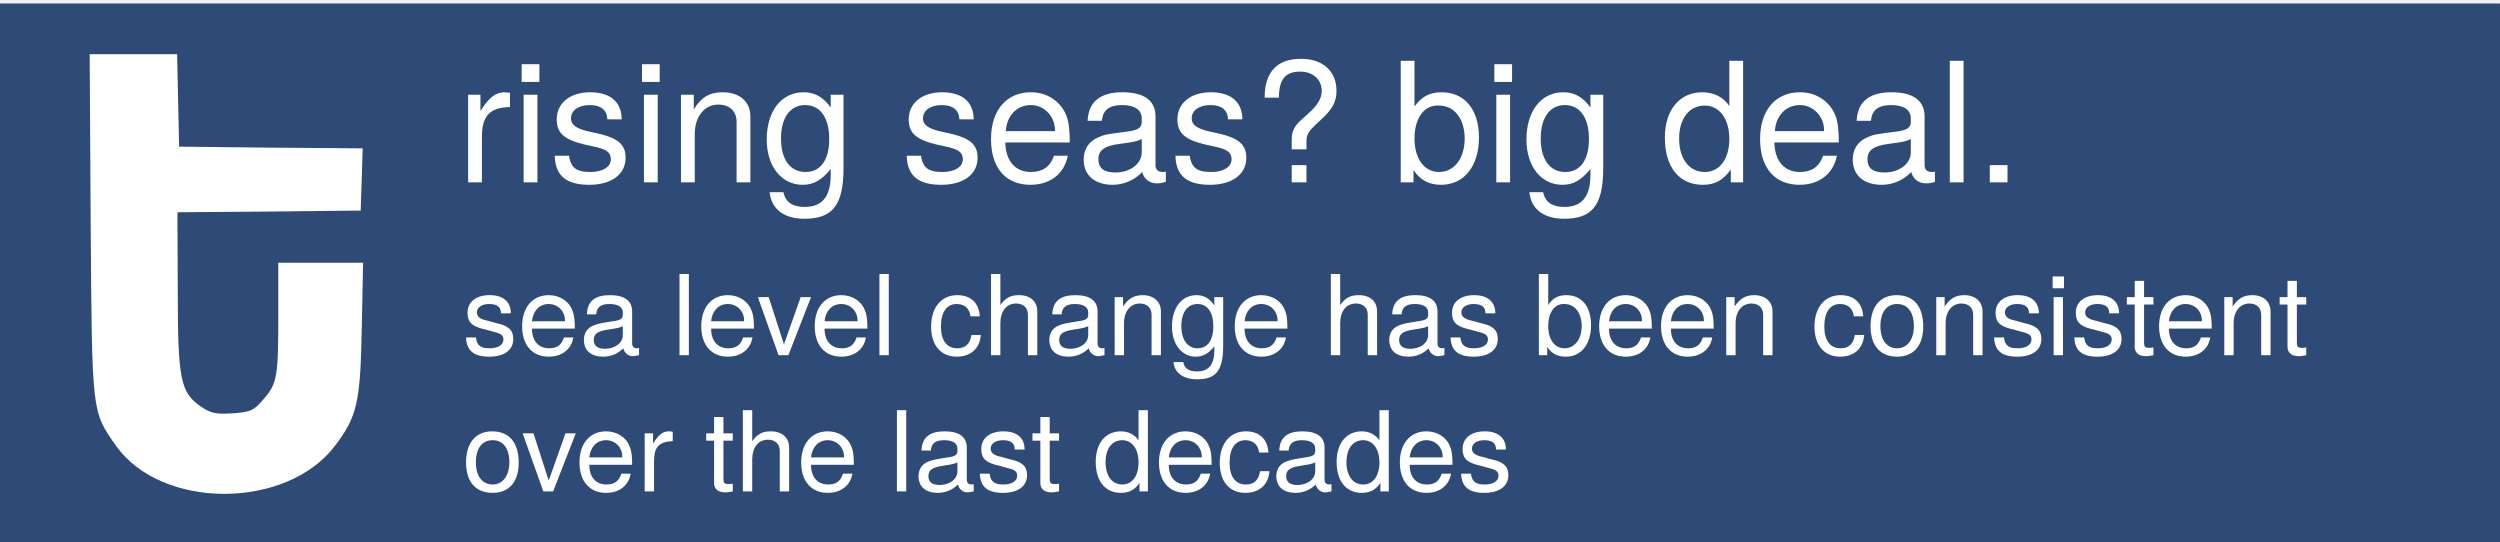
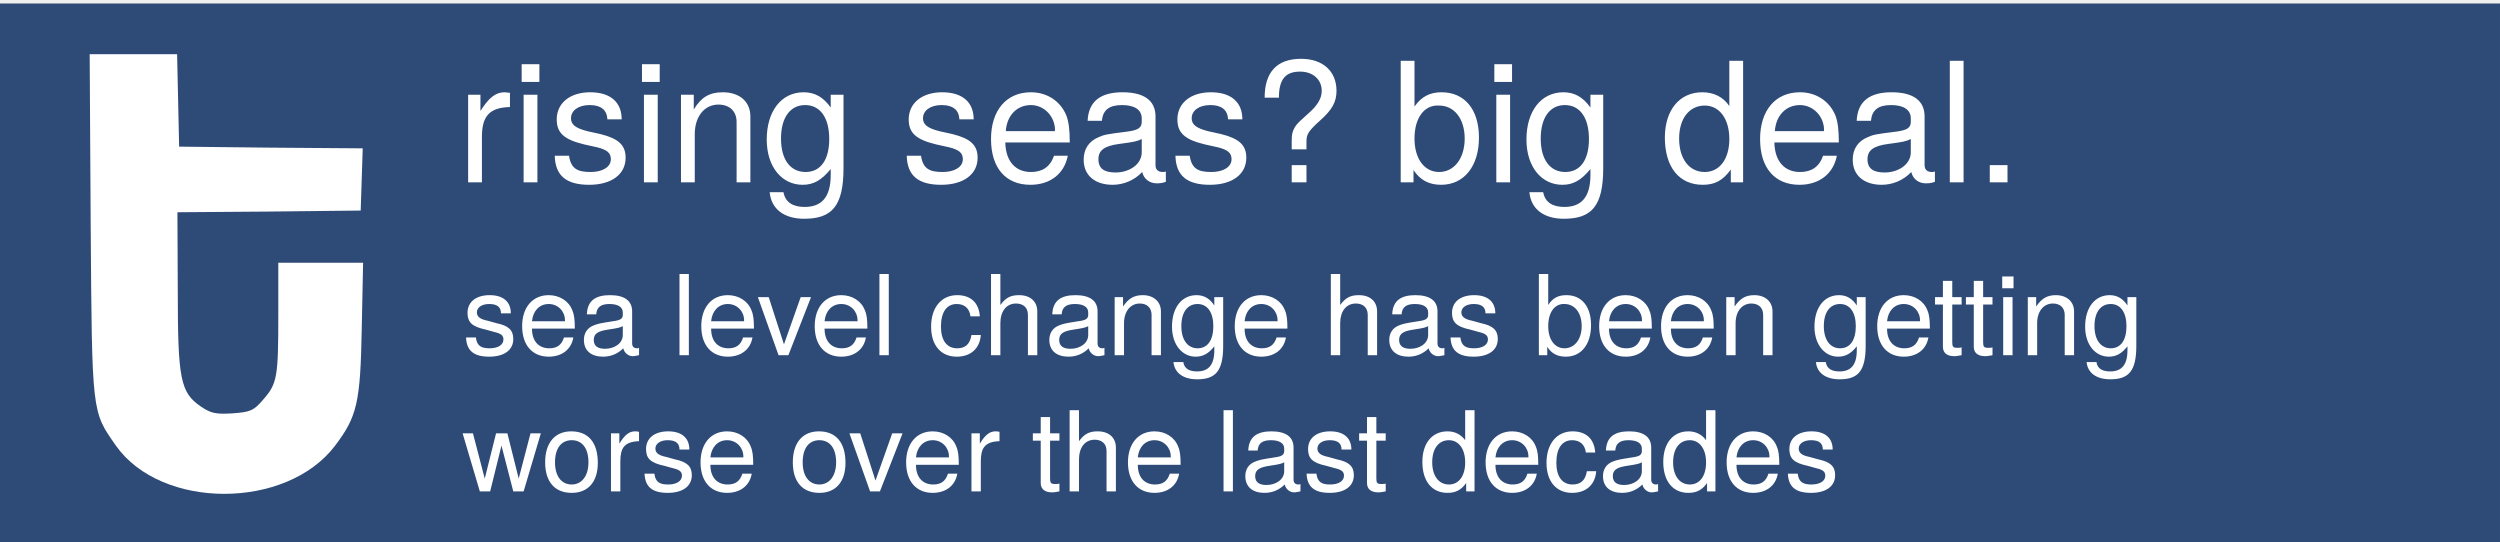
<svg xmlns="http://www.w3.org/2000/svg" width="300" height="65" viewBox="0 0 79.375 17.198" version="1.1" id="svg105">
  <defs id="defs102" />
  <g id="layer1">
    <rect style="fill:#2e4b78;fill-opacity:1;stroke-width:0.698" id="rect350" width="79.375" height="17.198" x="-5.4997283e-08" y="0.111" />
    <path d="m 2.879,7.134 c 0.043,6.033 0.032,5.915 0.801,7.015 1.441,2.039 5.403,2.039 6.951,0.011 0.705,-0.929 0.811,-1.367 0.854,-3.716 l 0.043,-2.103 H 10.182 8.836 v 1.644 c 0,1.975 -0.032,2.189 -0.47,2.691 -0.31,0.363 -0.406,0.406 -0.982,0.448 -0.534,0.032 -0.683,0 -1.004,-0.214 C 5.729,12.461 5.644,12.056 5.644,9.226 L 5.633,6.739 8.548,6.717 11.452,6.685 11.484,5.703 11.516,4.71 8.602,4.688 5.687,4.656 5.655,3.183 5.623,1.72 H 4.235 2.847 Z" style="vector-effect:non-scaling-stroke;fill:#ffffff;fill-rule:nonzero;stroke-width:0px" id="path94" />
    <text xml:space="preserve" style="font-size:5.292px;fill:#ffffff;fill-opacity:1;stroke-width:0.265" x="14.489" y="5.791" id="text2537">
      <tspan id="tspan2535" style="font-style:normal;font-variant:normal;font-weight:200;font-stretch:normal;font-size:5.292px;font-family:'Helvetica Neue';-inkscape-font-specification:'Helvetica Neue Ultra-Light';stroke-width:0.265" x="14.489" y="5.791">rising seas? big deal.</tspan>
    </text>
    <text xml:space="preserve" style="font-size:3.528px;line-height:1.2;fill:#ffffff;fill-opacity:1;stroke-width:0.265" x="14.672" y="11.276" id="text2537-2">
-       <tspan style="font-style:normal;font-variant:normal;font-weight:100;font-stretch:normal;font-size:3.528px;font-family:'Helvetica Neue';-inkscape-font-specification:'Helvetica Neue Thin';stroke-width:0.265" x="14.672" y="11.276" id="tspan2636">sea level change has been consistent</tspan>
-       <tspan style="font-style:normal;font-variant:normal;font-weight:100;font-stretch:normal;font-size:3.528px;font-family:'Helvetica Neue';-inkscape-font-specification:'Helvetica Neue Thin';stroke-width:0.265" x="14.672" y="15.603" id="tspan276">over the last decades</tspan>
+       <tspan style="font-style:normal;font-variant:normal;font-weight:100;font-stretch:normal;font-size:3.528px;font-family:'Helvetica Neue';-inkscape-font-specification:'Helvetica Neue Thin';stroke-width:0.265" x="14.672" y="11.276" id="tspan2636">sea level change has been getting</tspan>
+       <tspan style="font-style:normal;font-variant:normal;font-weight:100;font-stretch:normal;font-size:3.528px;font-family:'Helvetica Neue';-inkscape-font-specification:'Helvetica Neue Thin';stroke-width:0.265" x="14.672" y="15.603" id="tspan276">worse over the last decades</tspan>
    </text>
  </g>
</svg>
